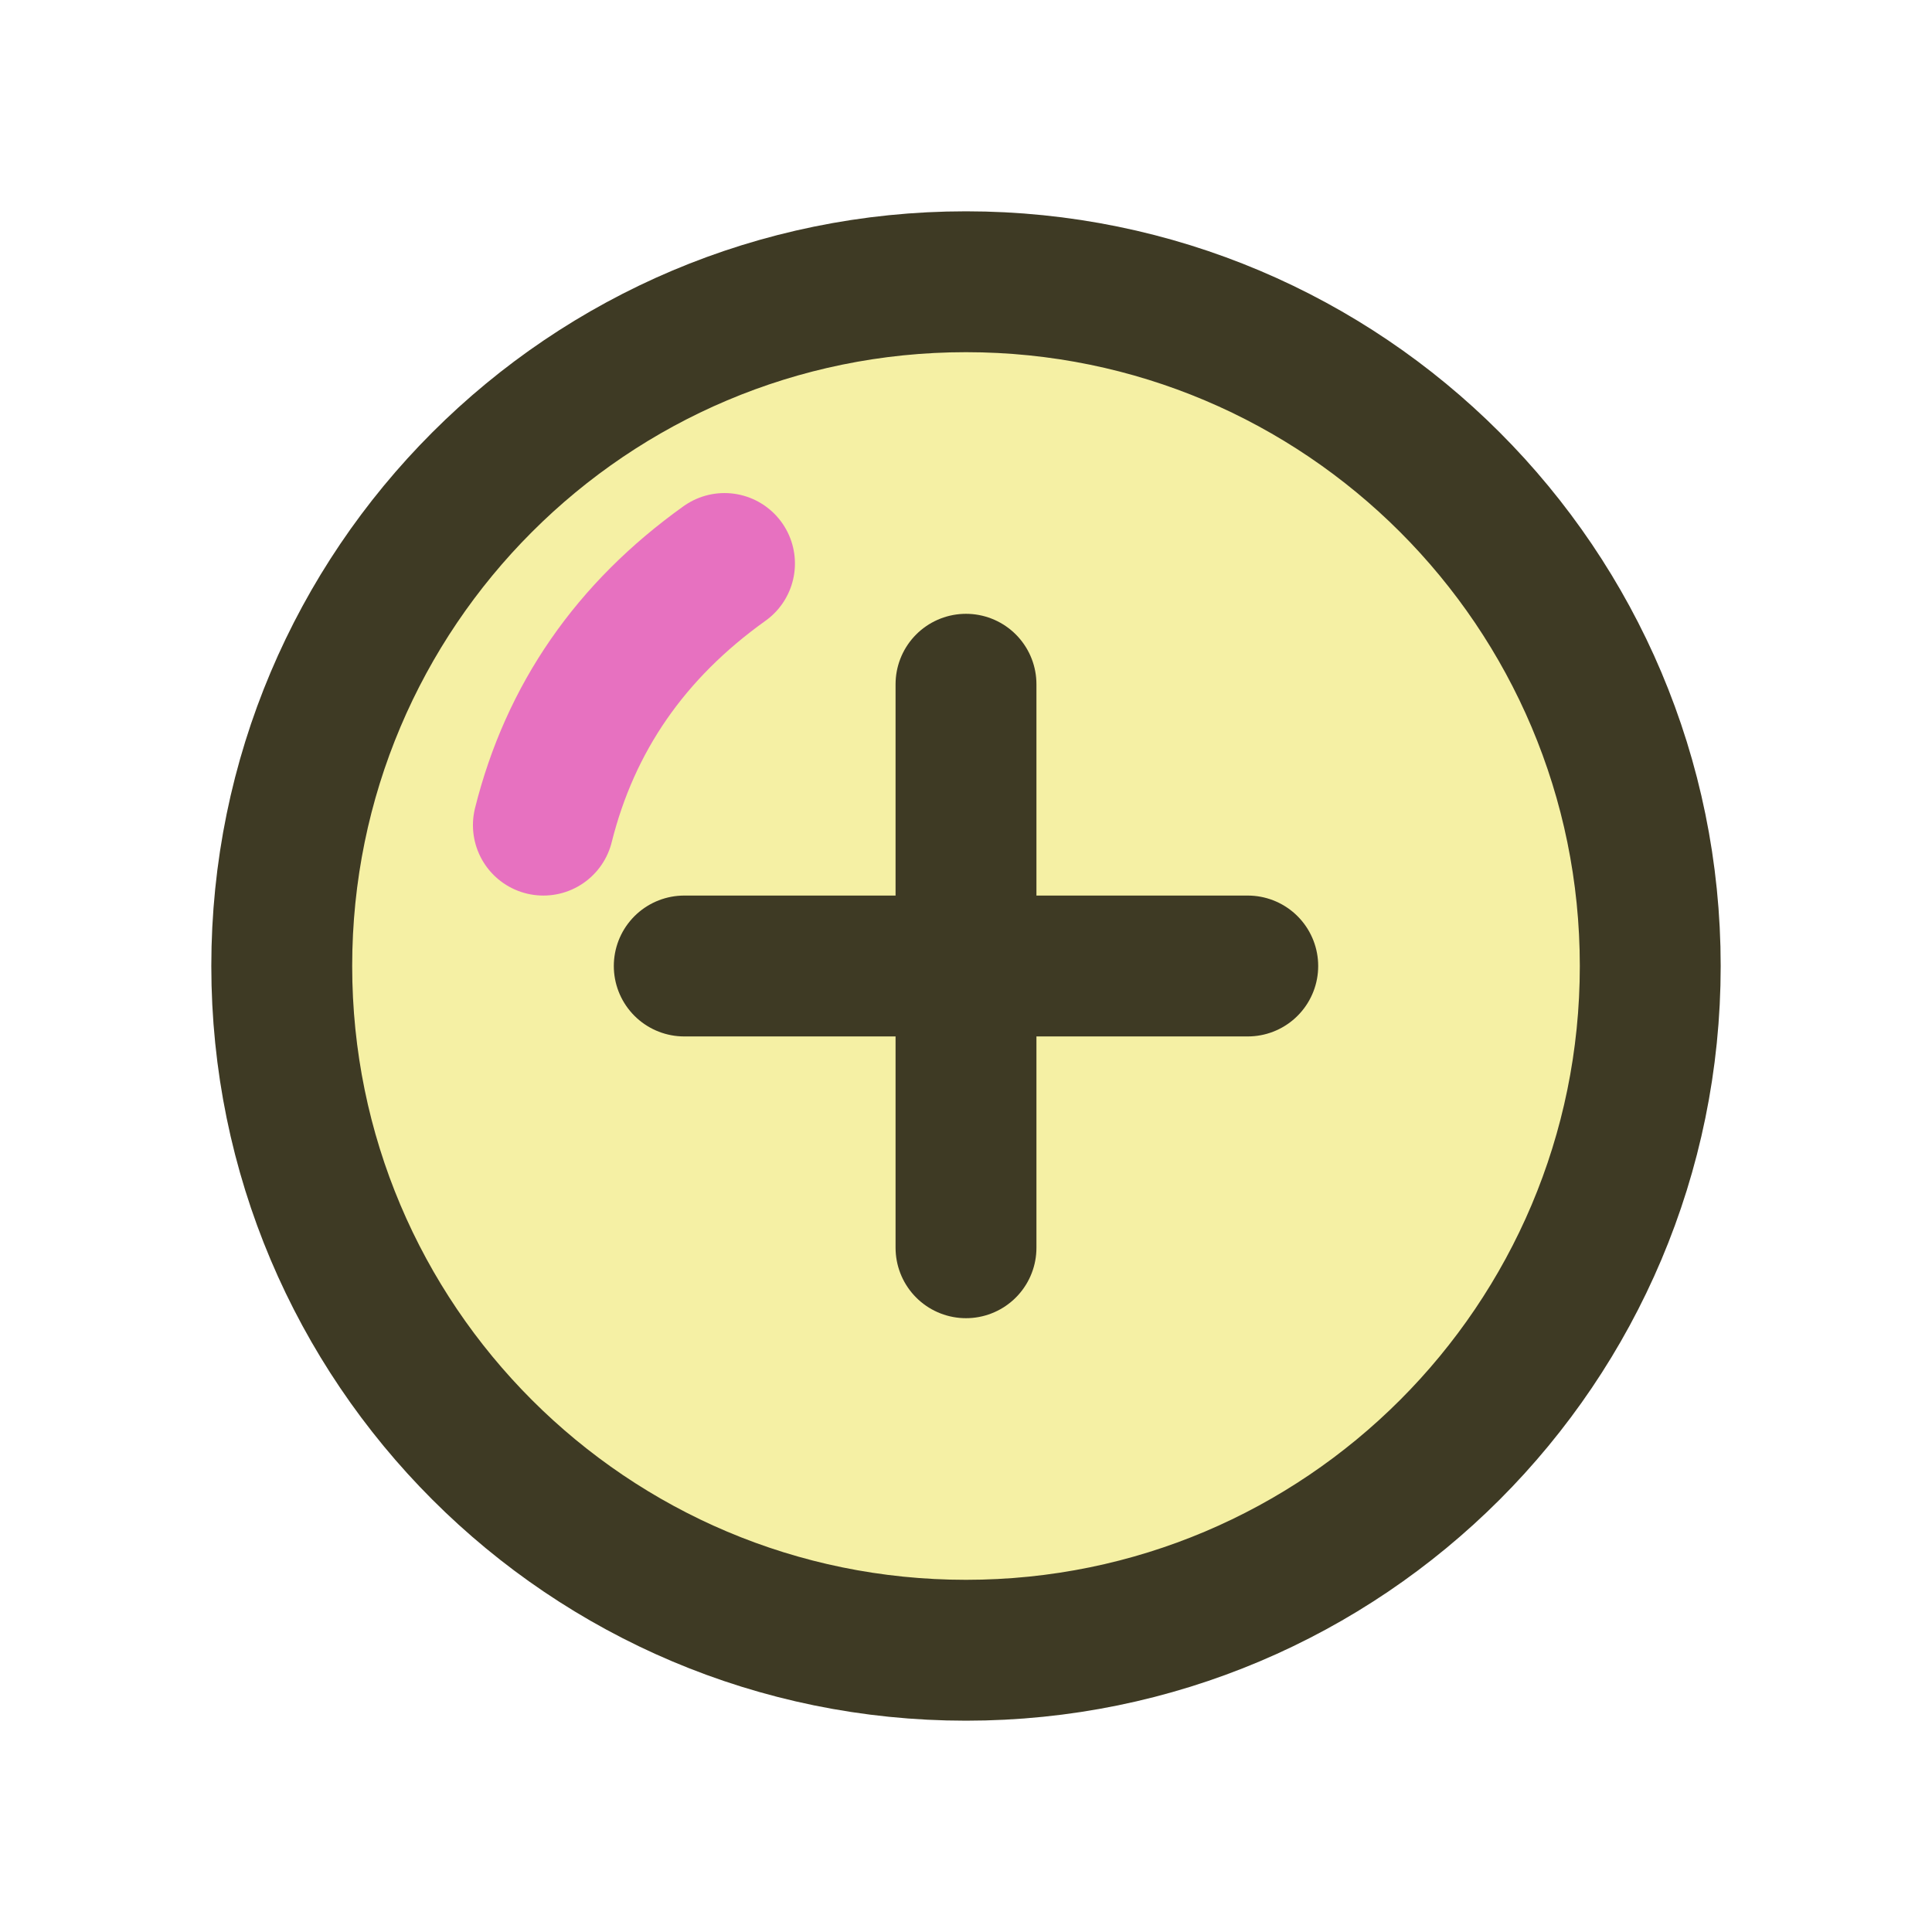
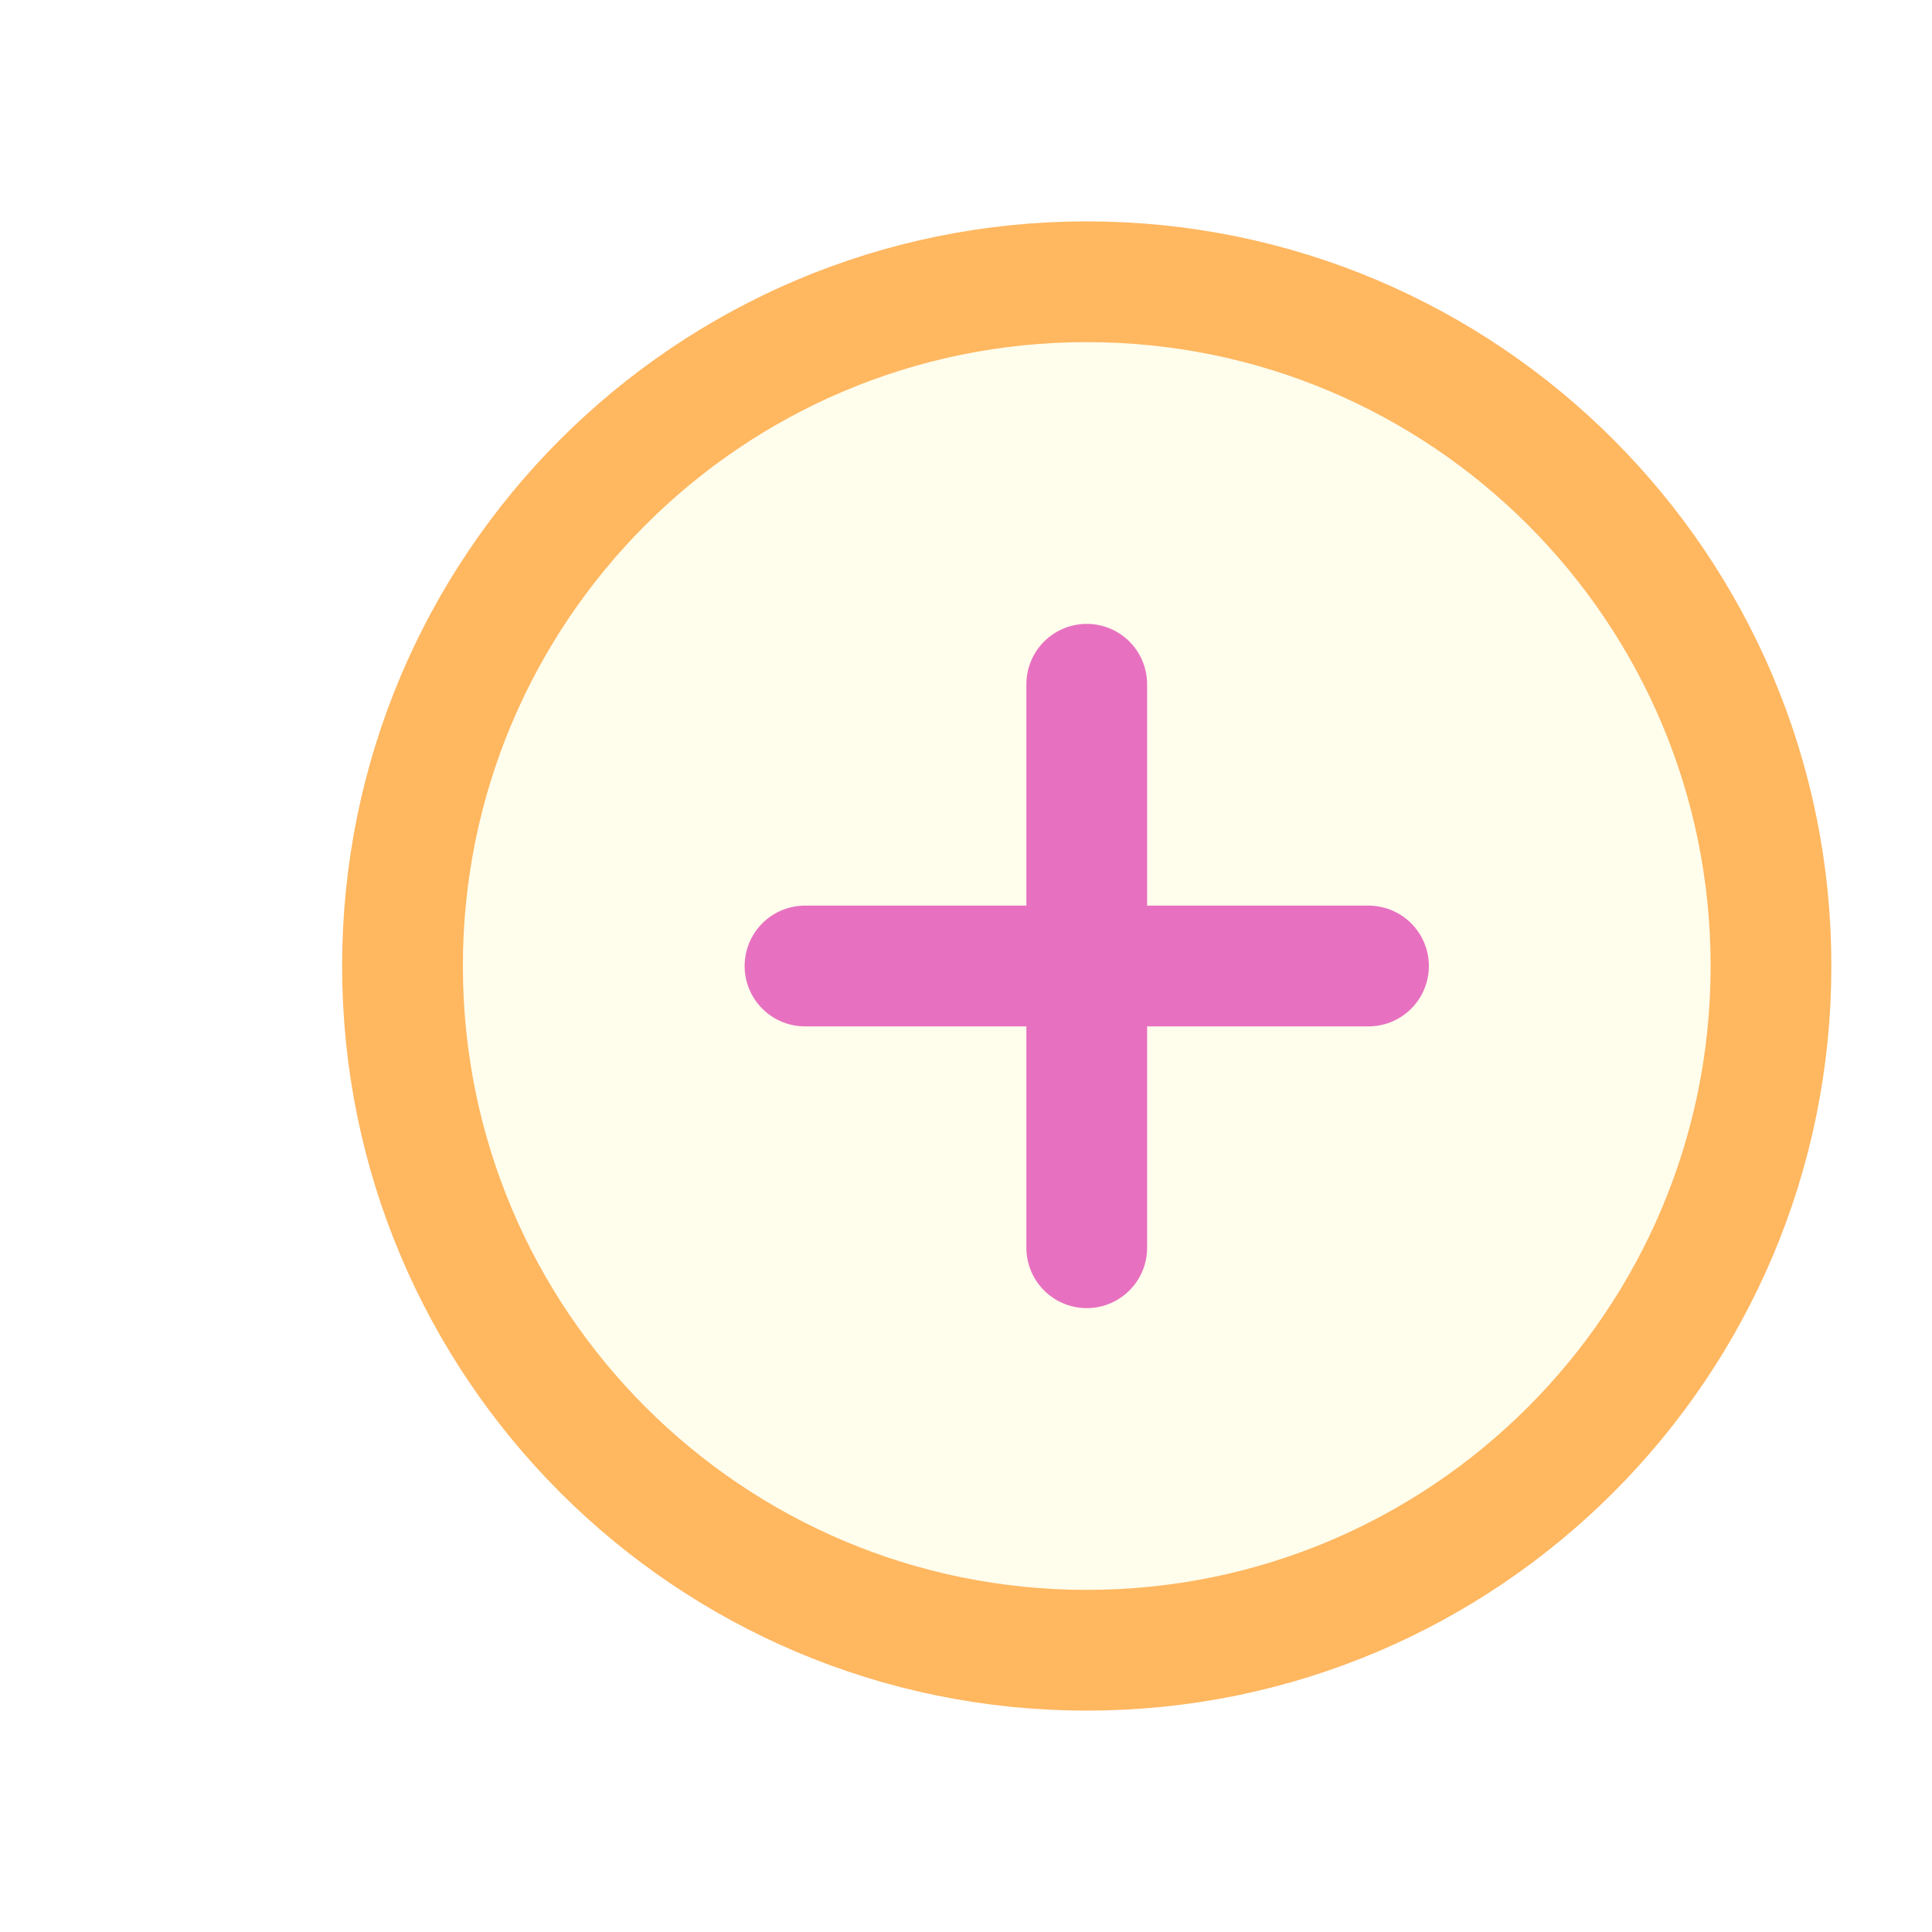
<svg xmlns="http://www.w3.org/2000/svg" width="48" height="48" viewBox="0 0 48 48" fill="none">
-   <circle stroke="#3E3A24" stroke-width="3.5" stroke-linecap="round" stroke-linejoin="round" fill="#F5F0A4" cx="24" cy="24" r="17" />
-   <path stroke="#3E3A24" stroke-width="3.5" stroke-linecap="round" stroke-linejoin="round" fill="none" d="M24 17 V31 M17 24 H31" />
-   <path fill="none" stroke="#E771C0" stroke-width="3.5" stroke-linecap="round" d="M13.5 20.5 Q14.5 16.5 18 14" />
+   <g transform="translate(-176 -40)">
+     <path d="M203 81C212.389 81 220 73.389 220 64C220 54.611 212.389 47 203 47C193.611 47 186 54.611 186 64C186 73.389 193.611 81 203 81Z" fill="#FFFDEC" stroke-width="3" stroke-linecap="round" stroke-linejoin="round" stroke="#FFB760" />
+     <path d="M203 57V71M196 64H210" stroke-width="3" stroke-linecap="round" stroke-linejoin="round" stroke="#E771C0" />
+   </g>
</svg>
